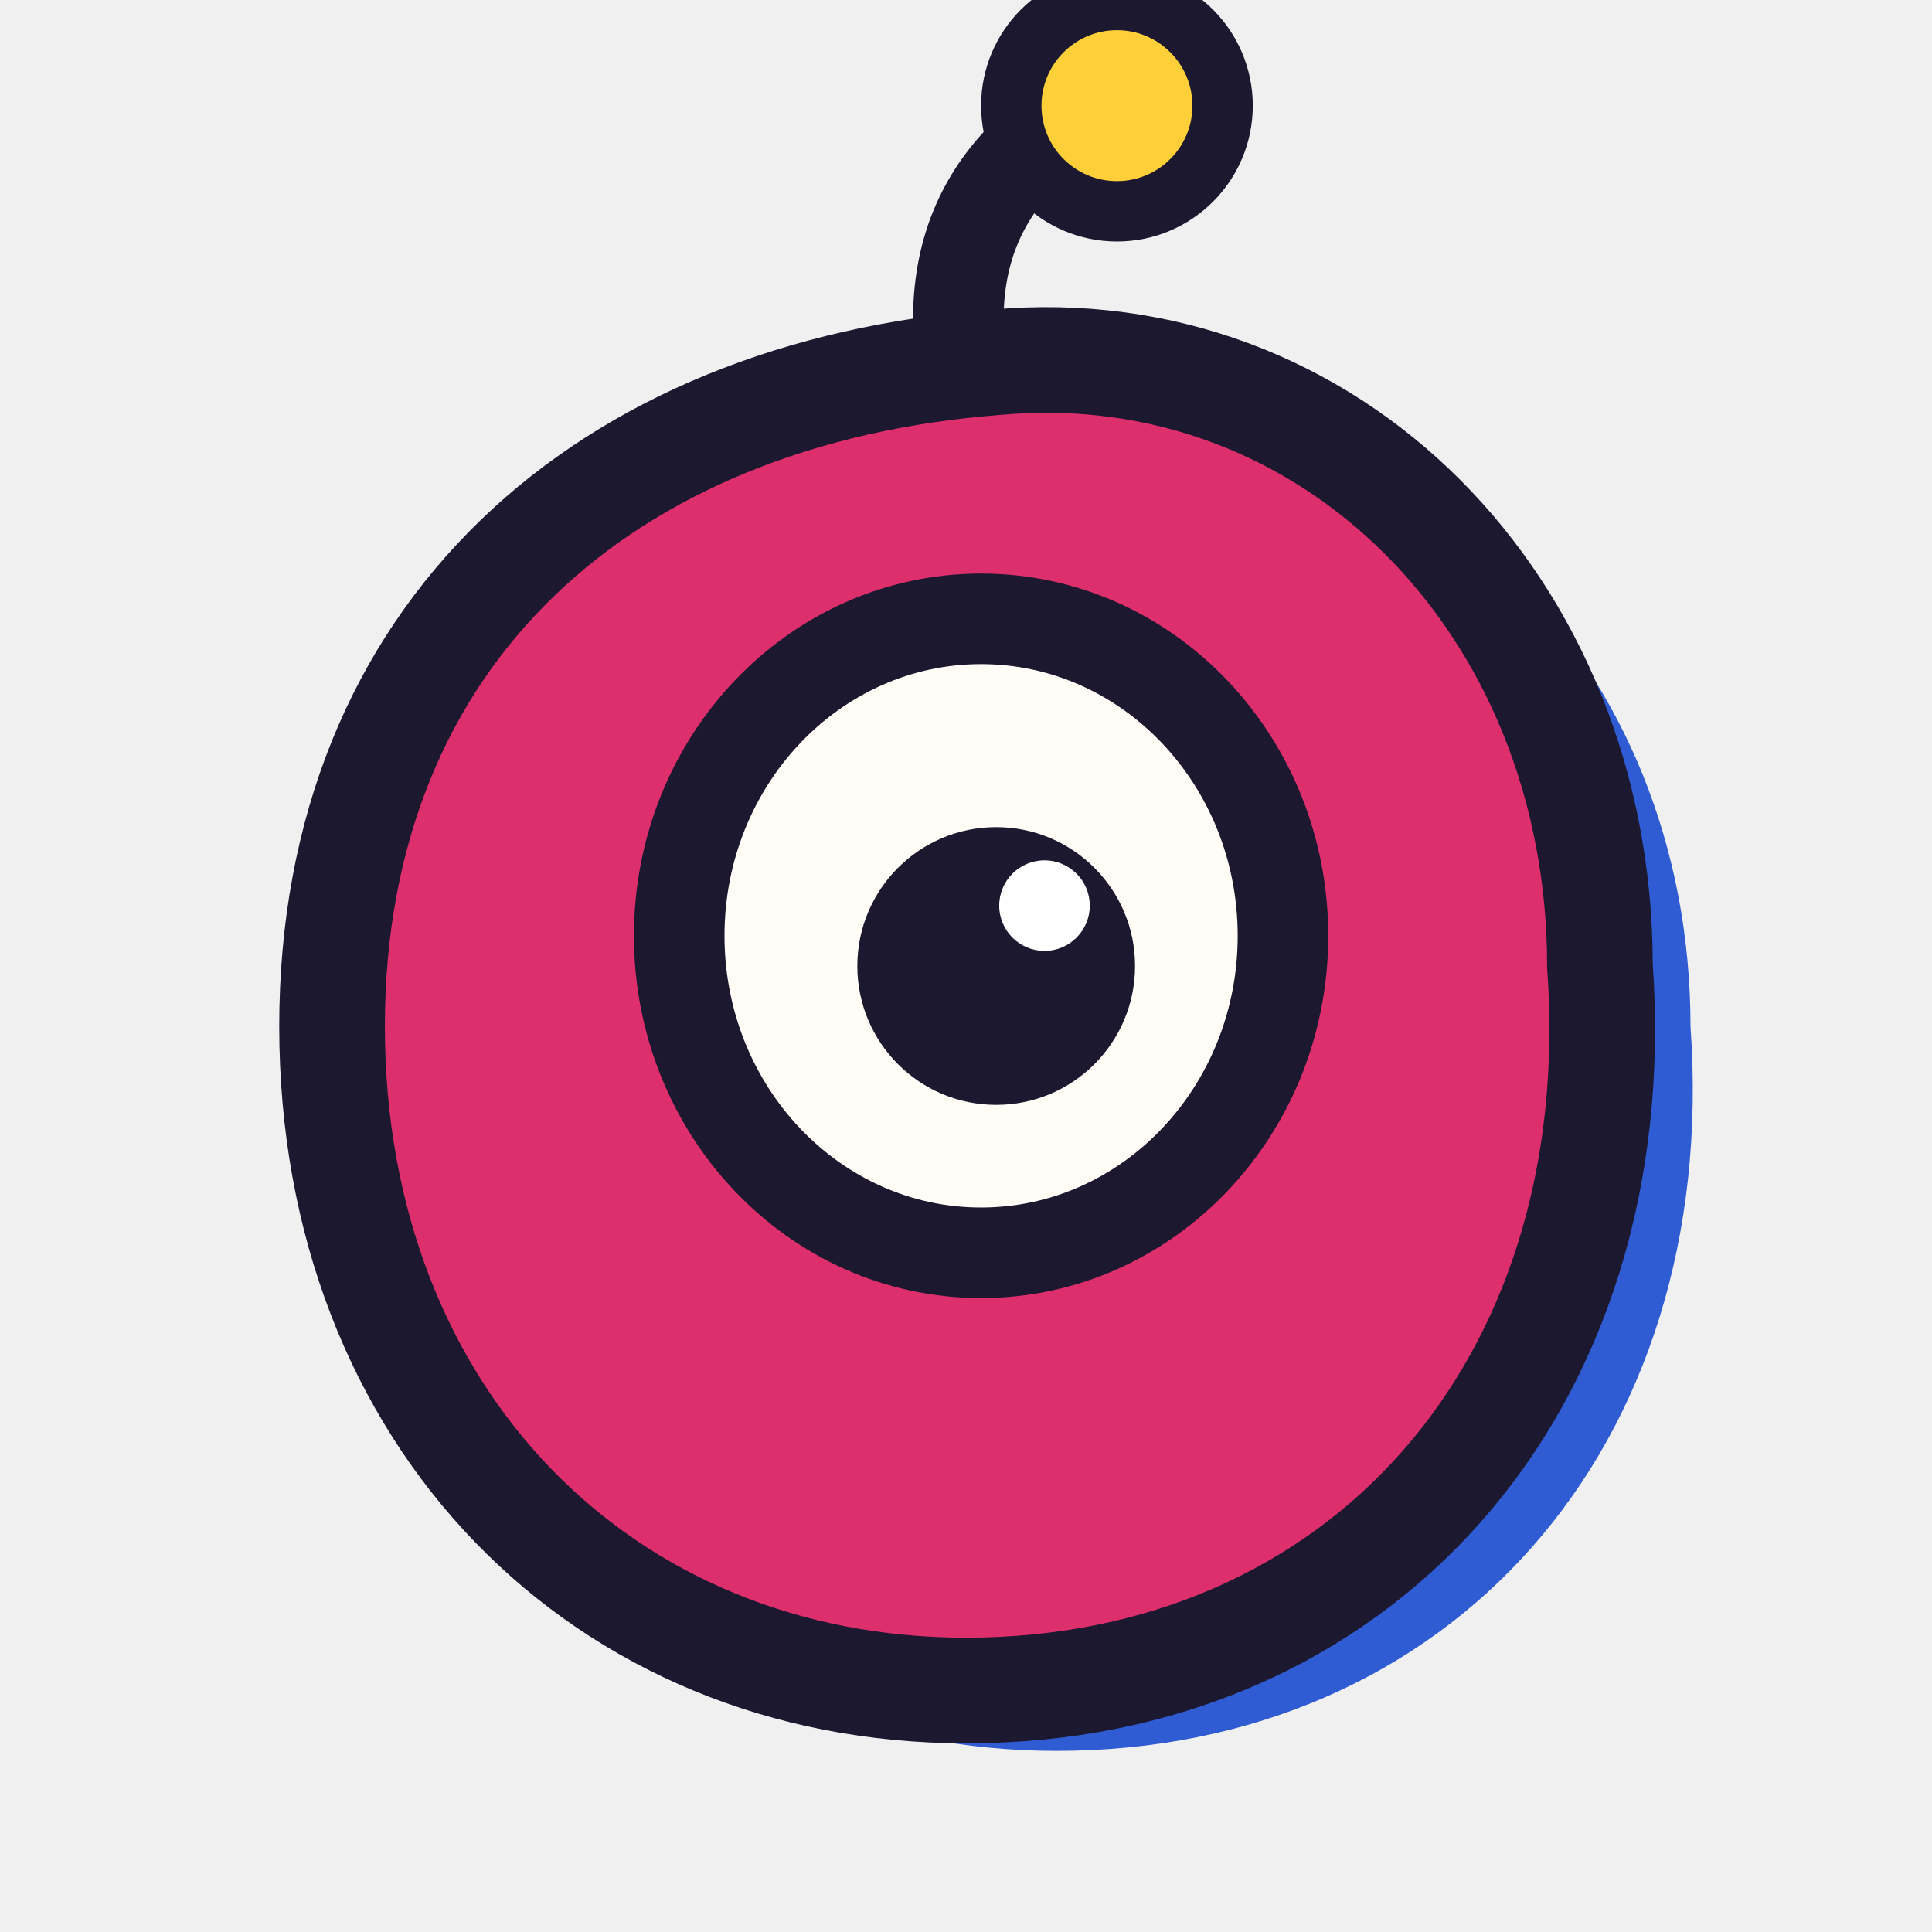
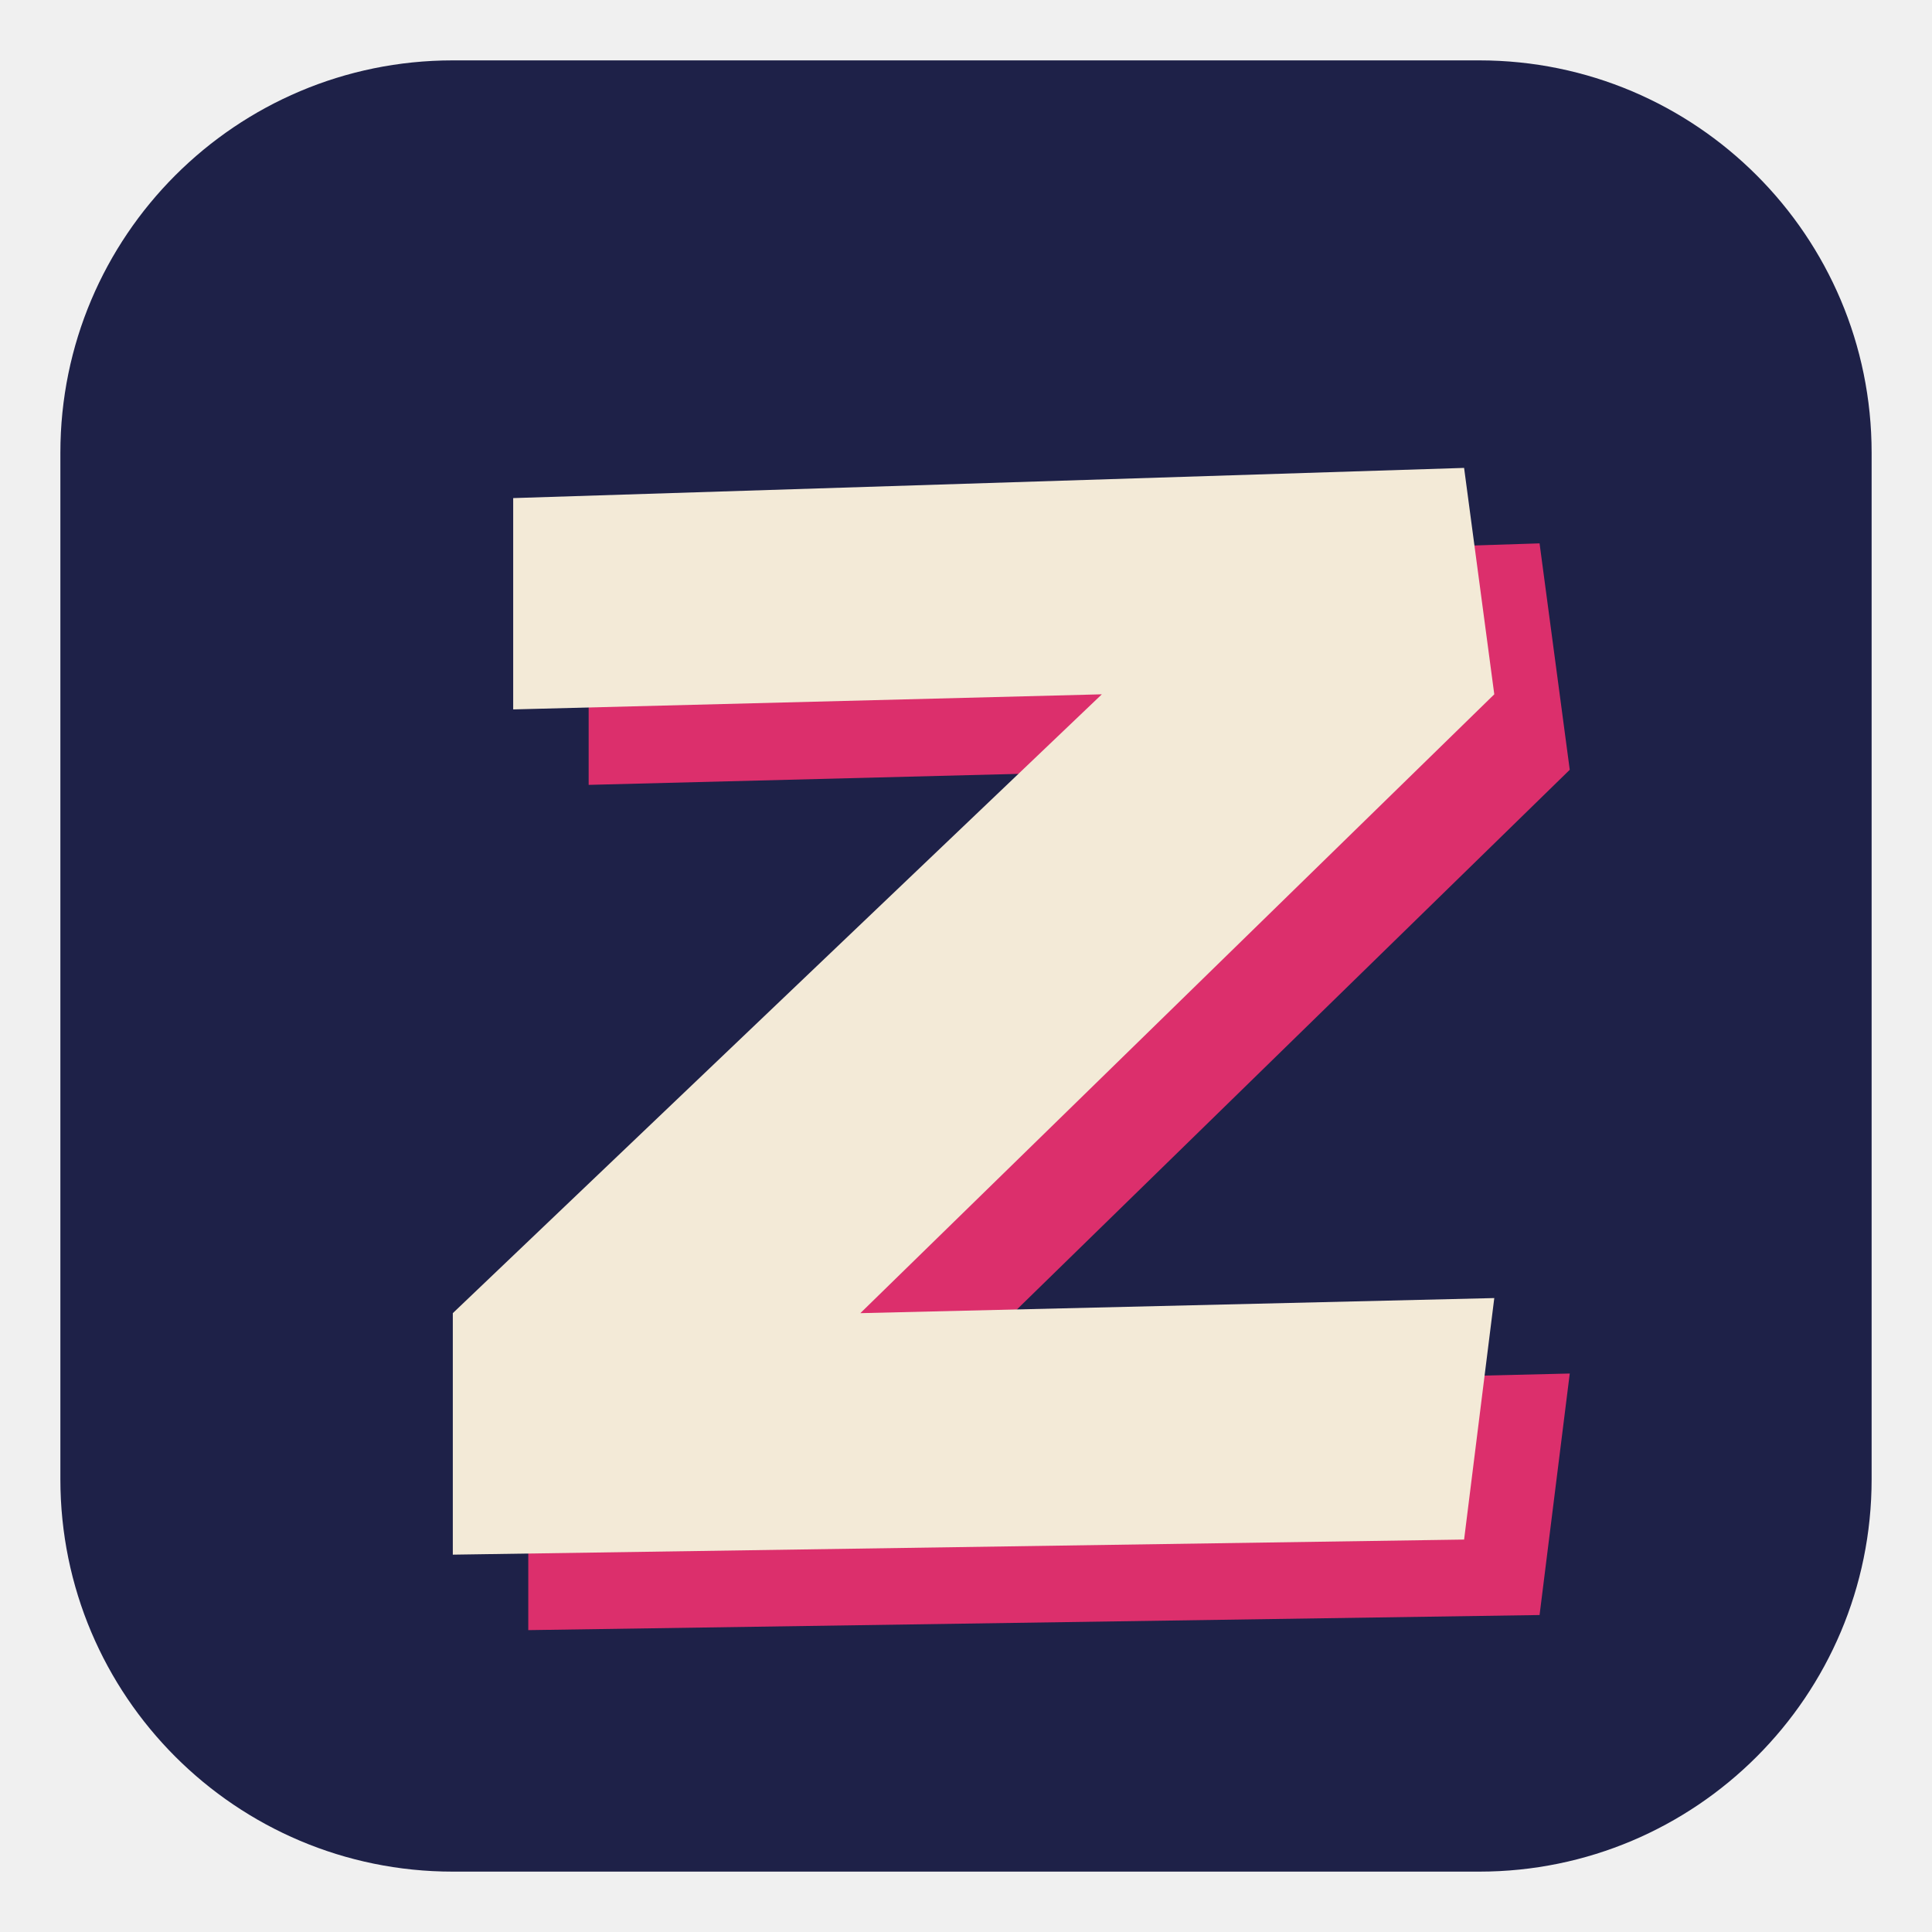
<svg xmlns="http://www.w3.org/2000/svg" viewBox="0 0 64 64">
-   <path d="M33 12c11-1 20 8 20 20 1 14-8 24-21 24-12 0-21-9-21-22 0-13 9-21 22-22z" fill="#2f5bd3" transform="translate(3 2)" />
-   <path d="M32 13c-1-5 1-8 5-10" fill="none" stroke="#1b1830" stroke-width="3" stroke-linecap="round" />
-   <circle cx="37" cy="3.5" r="3.5" fill="#ffcf3a" stroke="#1b1830" stroke-width="2" />
-   <path d="M33 12c11-1 20 8 20 20 1 14-8 24-21 24-12 0-21-9-21-22 0-13 9-21 22-22z" fill="#dc2f6c" stroke="#1b1830" stroke-width="3.5" />
-   <ellipse cx="32.5" cy="31" rx="10" ry="10.5" fill="#fffdf6" stroke="#1b1830" stroke-width="3" />
-   <circle cx="33" cy="32" r="4.6" fill="#1b1830" />
-   <circle cx="34.6" cy="30" r="1.5" fill="#fff" />
+   <rect x="2" y="2" width="60" height="60" rx="13" fill="#1e2148" />
+   <path d="M17 16.5l31.5-1 1 7.5-21 20.5 21-.5-1 8-33.5.5v-8l21.5-20.5-19.5.5z" transform="translate(2.5 2.5)" fill="#dc2f6c" />
+   <path d="M17 16.5l31.5-1 1 7.5-21 20.5 21-.5-1 8-33.5.5v-8l21.5-20.5-19.5.5z" fill="#f3ead7" />
</svg>
